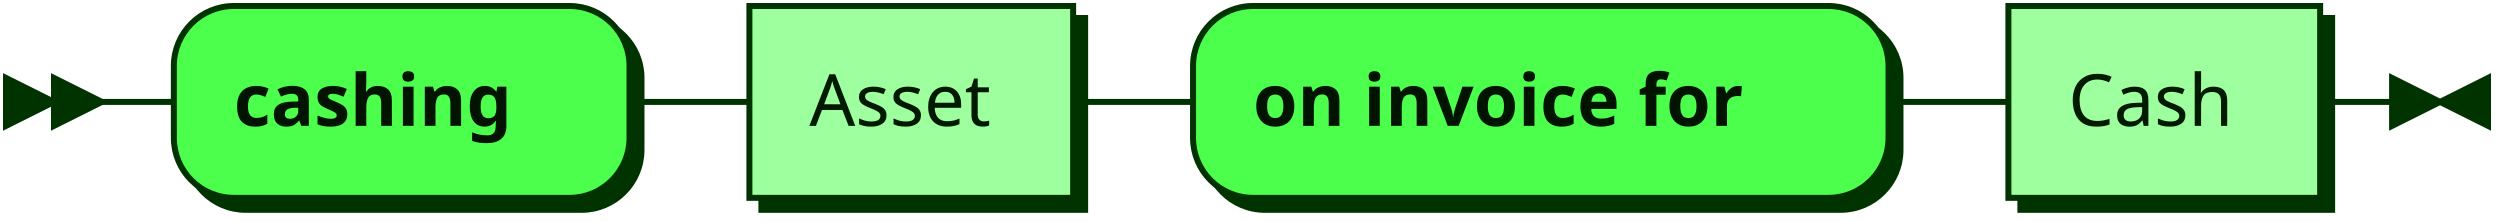
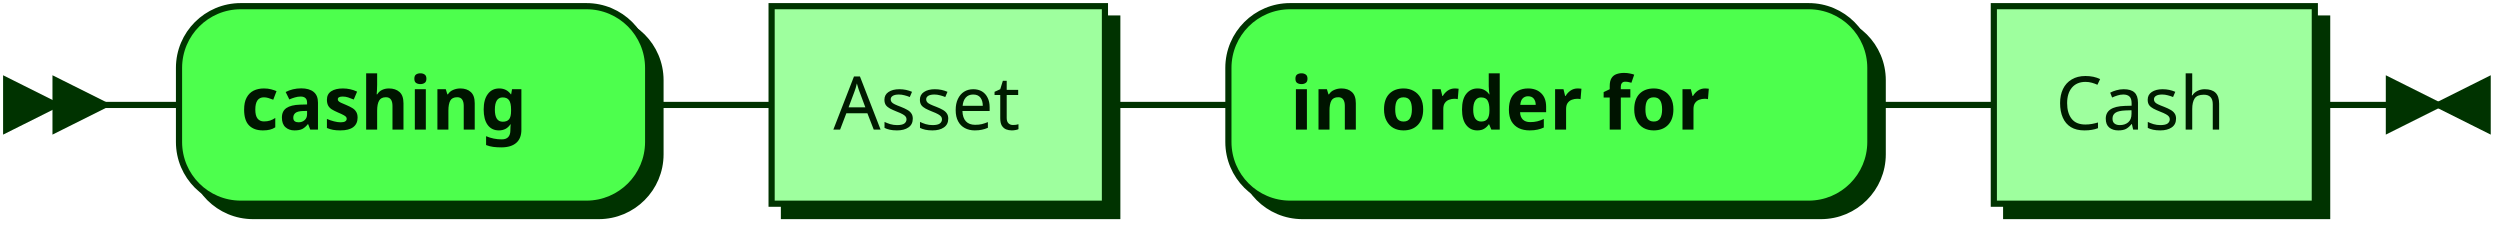
- <svg xmlns="http://www.w3.org/2000/svg" xmlns:xlink="http://www.w3.org/1999/xlink" width="417" height="37">
+ <svg xmlns="http://www.w3.org/2000/svg" xmlns:xlink="http://www.w3.org/1999/xlink" width="405" height="37">
  <defs>
    <style type="text/css">
    @namespace "http://www.w3.org/2000/svg";
    .line                 {fill: none; stroke: #003300; stroke-width: 1;}
    .bold-line            {stroke: #001400; shape-rendering: crispEdges; stroke-width: 2;}
    .thin-line            {stroke: #001F00; shape-rendering: crispEdges}
    .filled               {fill: #003300; stroke: none;}
    text.terminal         {font-family: Verdana, Sans-serif;
                            font-size: 12px;
                            fill: #001400;
                            font-weight: bold;
                          }
    text.nonterminal      {font-family: Verdana, Sans-serif;
                            font-size: 12px;
                            fill: #001A00;
                            font-weight: normal;
                          }
    text.regexp           {font-family: Verdana, Sans-serif;
                            font-size: 12px;
                            fill: #001F00;
                            font-weight: normal;
                          }
    rect, circle, polygon {fill: #003300; stroke: #003300;}
    rect.terminal         {fill: #4DFF4D; stroke: #003300; stroke-width: 1;}
    rect.nonterminal      {fill: #9EFF9E; stroke: #003300; stroke-width: 1;}
    rect.text             {fill: none; stroke: none;}
    polygon.regexp        {fill: #C7FFC7; stroke: #003300; stroke-width: 1;}
  </style>
  </defs>
  <polygon points="9 17 1 13 1 21" />
  <polygon points="17 17 9 13 9 21" />
  <rect x="31" y="3" width="76" height="32" rx="10" />
  <rect x="29" y="1" width="76" height="32" class="terminal" rx="10" />
  <text class="terminal" x="39" y="21">cashing </text>
  <a xlink:href="#Asset" xlink:title="Asset">
    <rect x="127" y="3" width="54" height="32" />
    <rect x="125" y="1" width="54" height="32" class="nonterminal" />
    <text class="nonterminal" x="135" y="21">Asset</text>
  </a>
-   <rect x="201" y="3" width="116" height="32" rx="10" />
-   <rect x="199" y="1" width="116" height="32" class="terminal" rx="10" />
-   <text class="terminal" x="209" y="21">on invoice for </text>
+   <rect x="201" y="3" width="104" height="32" rx="10" />
+   <rect x="199" y="1" width="104" height="32" class="terminal" rx="10" />
+   <text class="terminal" x="209" y="21"> in order for </text>
  <a xlink:href="#Cash" xlink:title="Cash">
-     <rect x="337" y="3" width="52" height="32" />
-     <rect x="335" y="1" width="52" height="32" class="nonterminal" />
-     <text class="nonterminal" x="345" y="21">Cash</text>
+     <rect x="325" y="3" width="52" height="32" />
+     <rect x="323" y="1" width="52" height="32" class="nonterminal" />
+     <text class="nonterminal" x="333" y="21">Cash</text>
  </a>
-   <path class="line" d="m17 17 h2 m0 0 h10 m76 0 h10 m0 0 h10 m54 0 h10 m0 0 h10 m116 0 h10 m0 0 h10 m52 0 h10 m3 0 h-3" />
-   <polygon points="407 17 415 13 415 21" />
-   <polygon points="407 17 399 13 399 21" />
+   <path class="line" d="m17 17 h2 m0 0 h10 m76 0 h10 m0 0 h10 m54 0 h10 m0 0 h10 m104 0 h10 m0 0 h10 m52 0 h10 m3 0 h-3" />
+   <polygon points="395 17 403 13 403 21" />
+   <polygon points="395 17 387 13 387 21" />
</svg>
